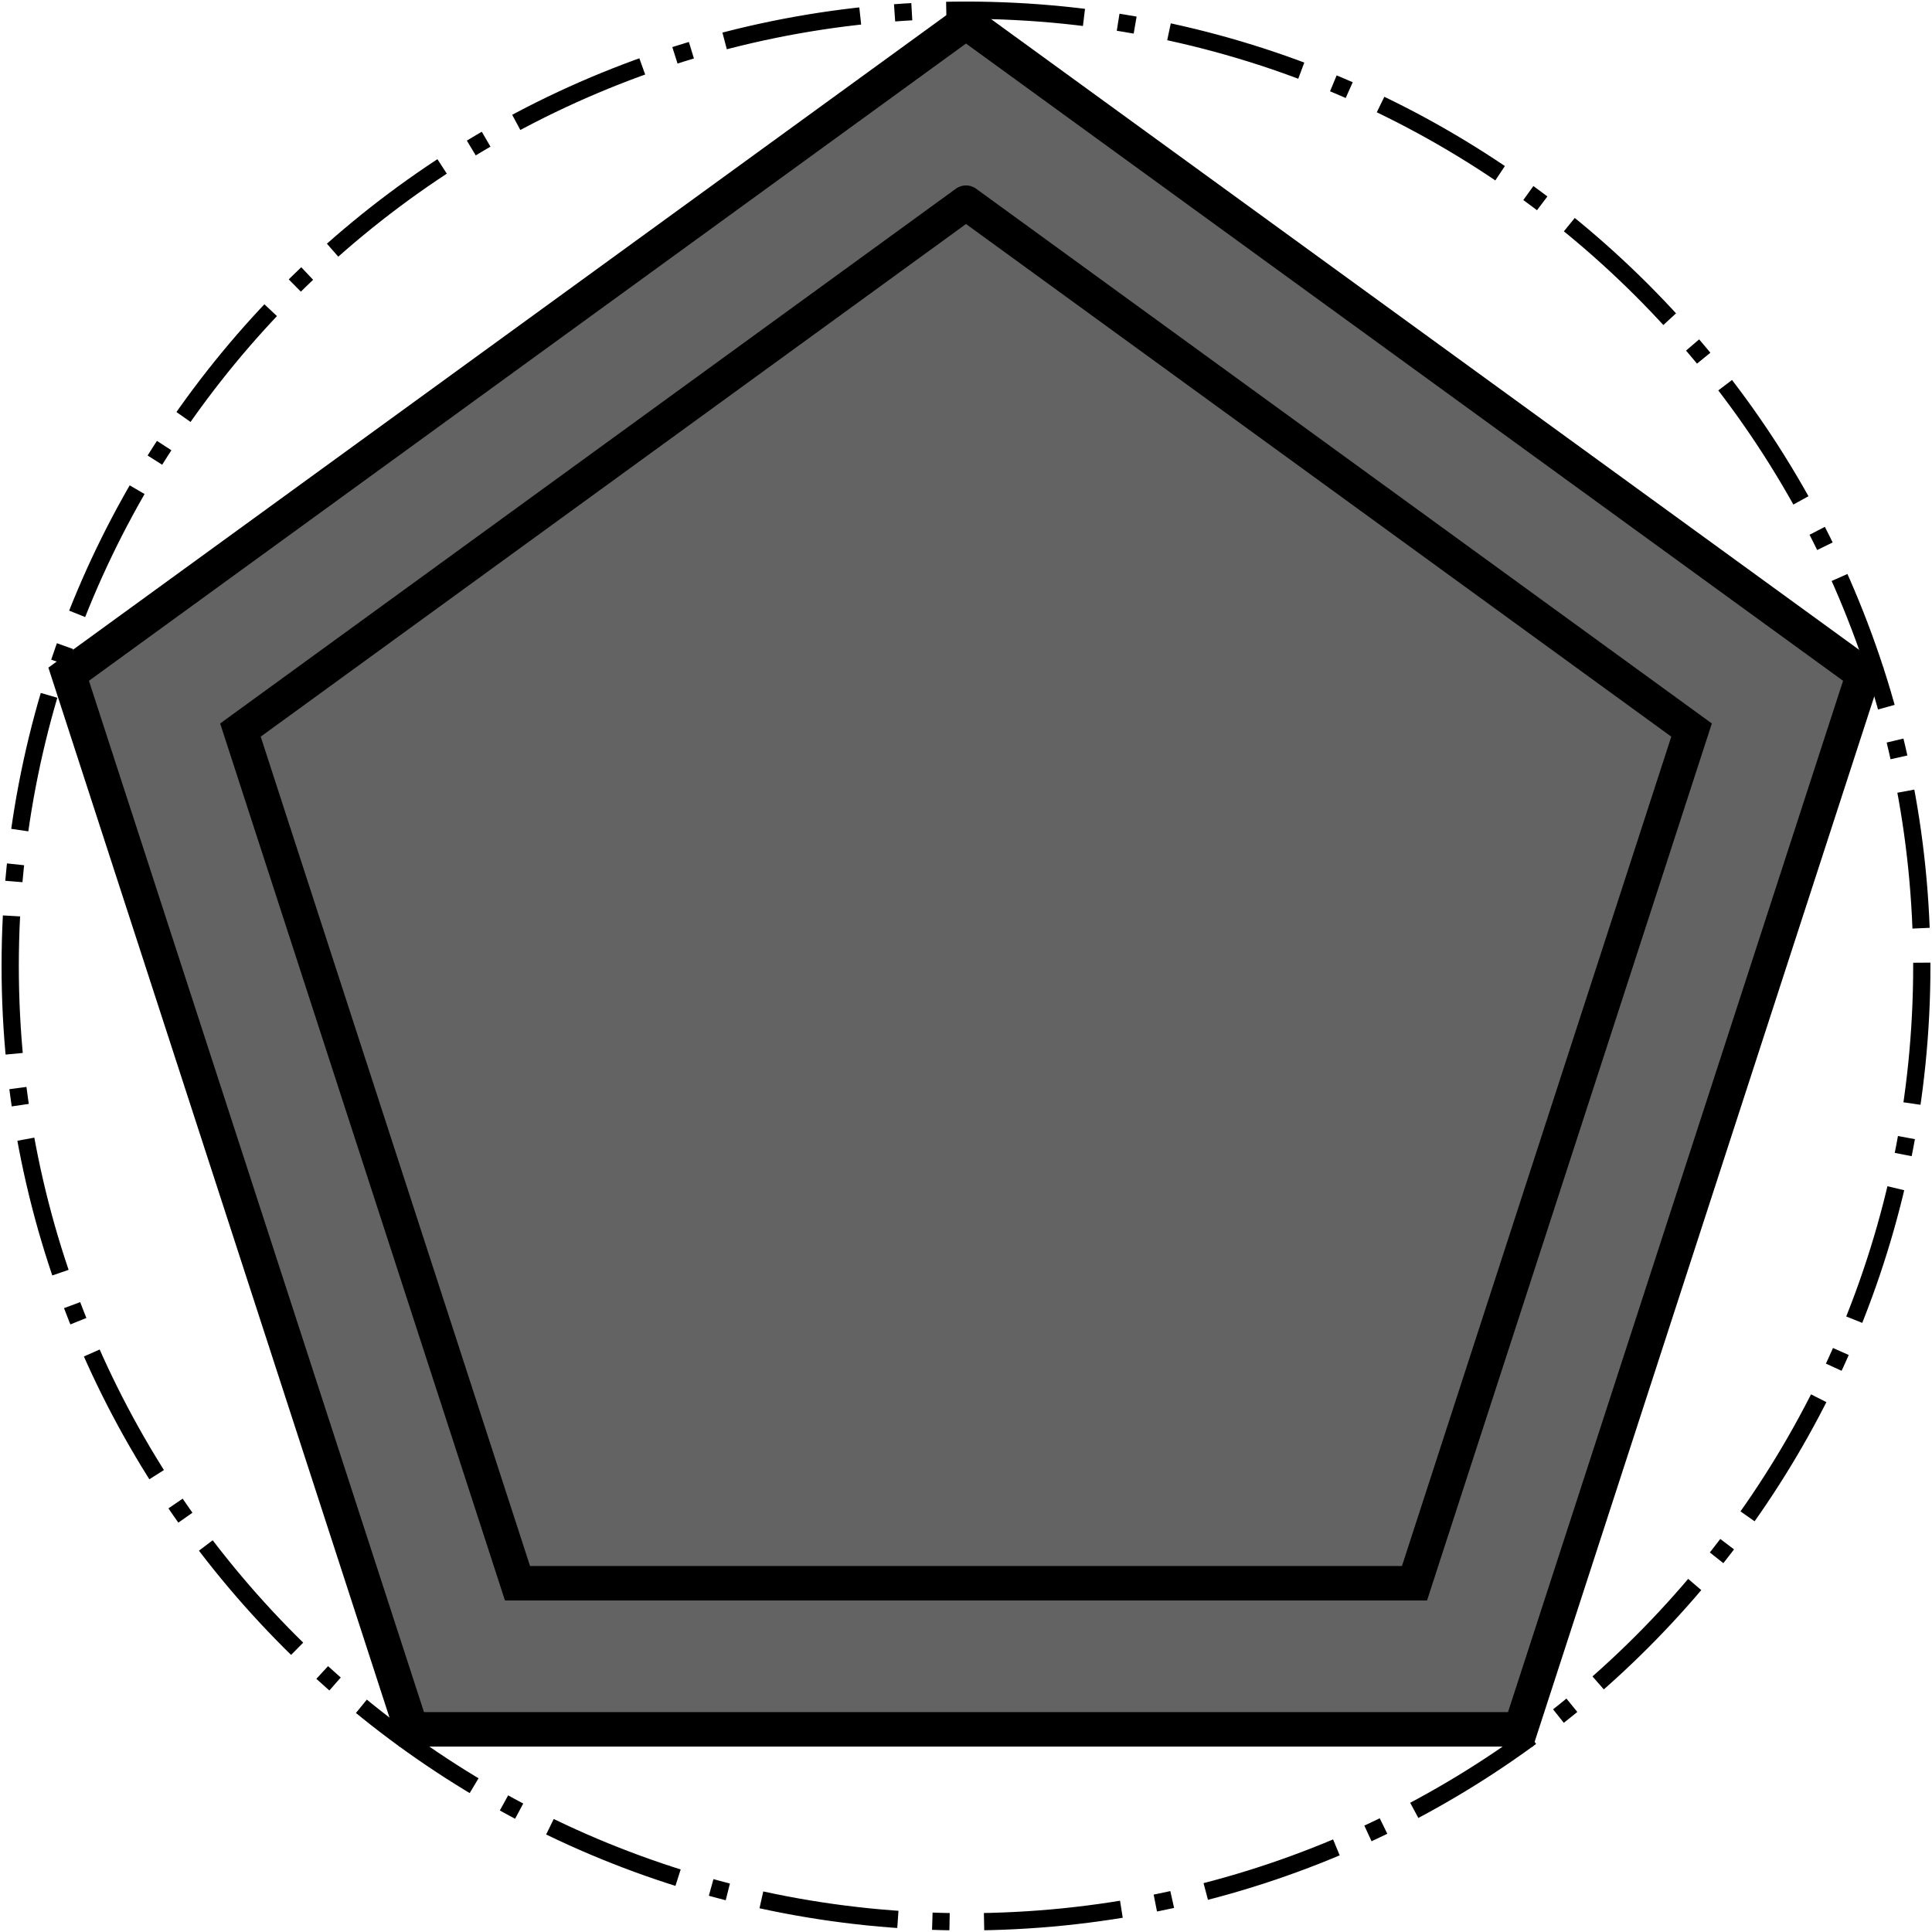
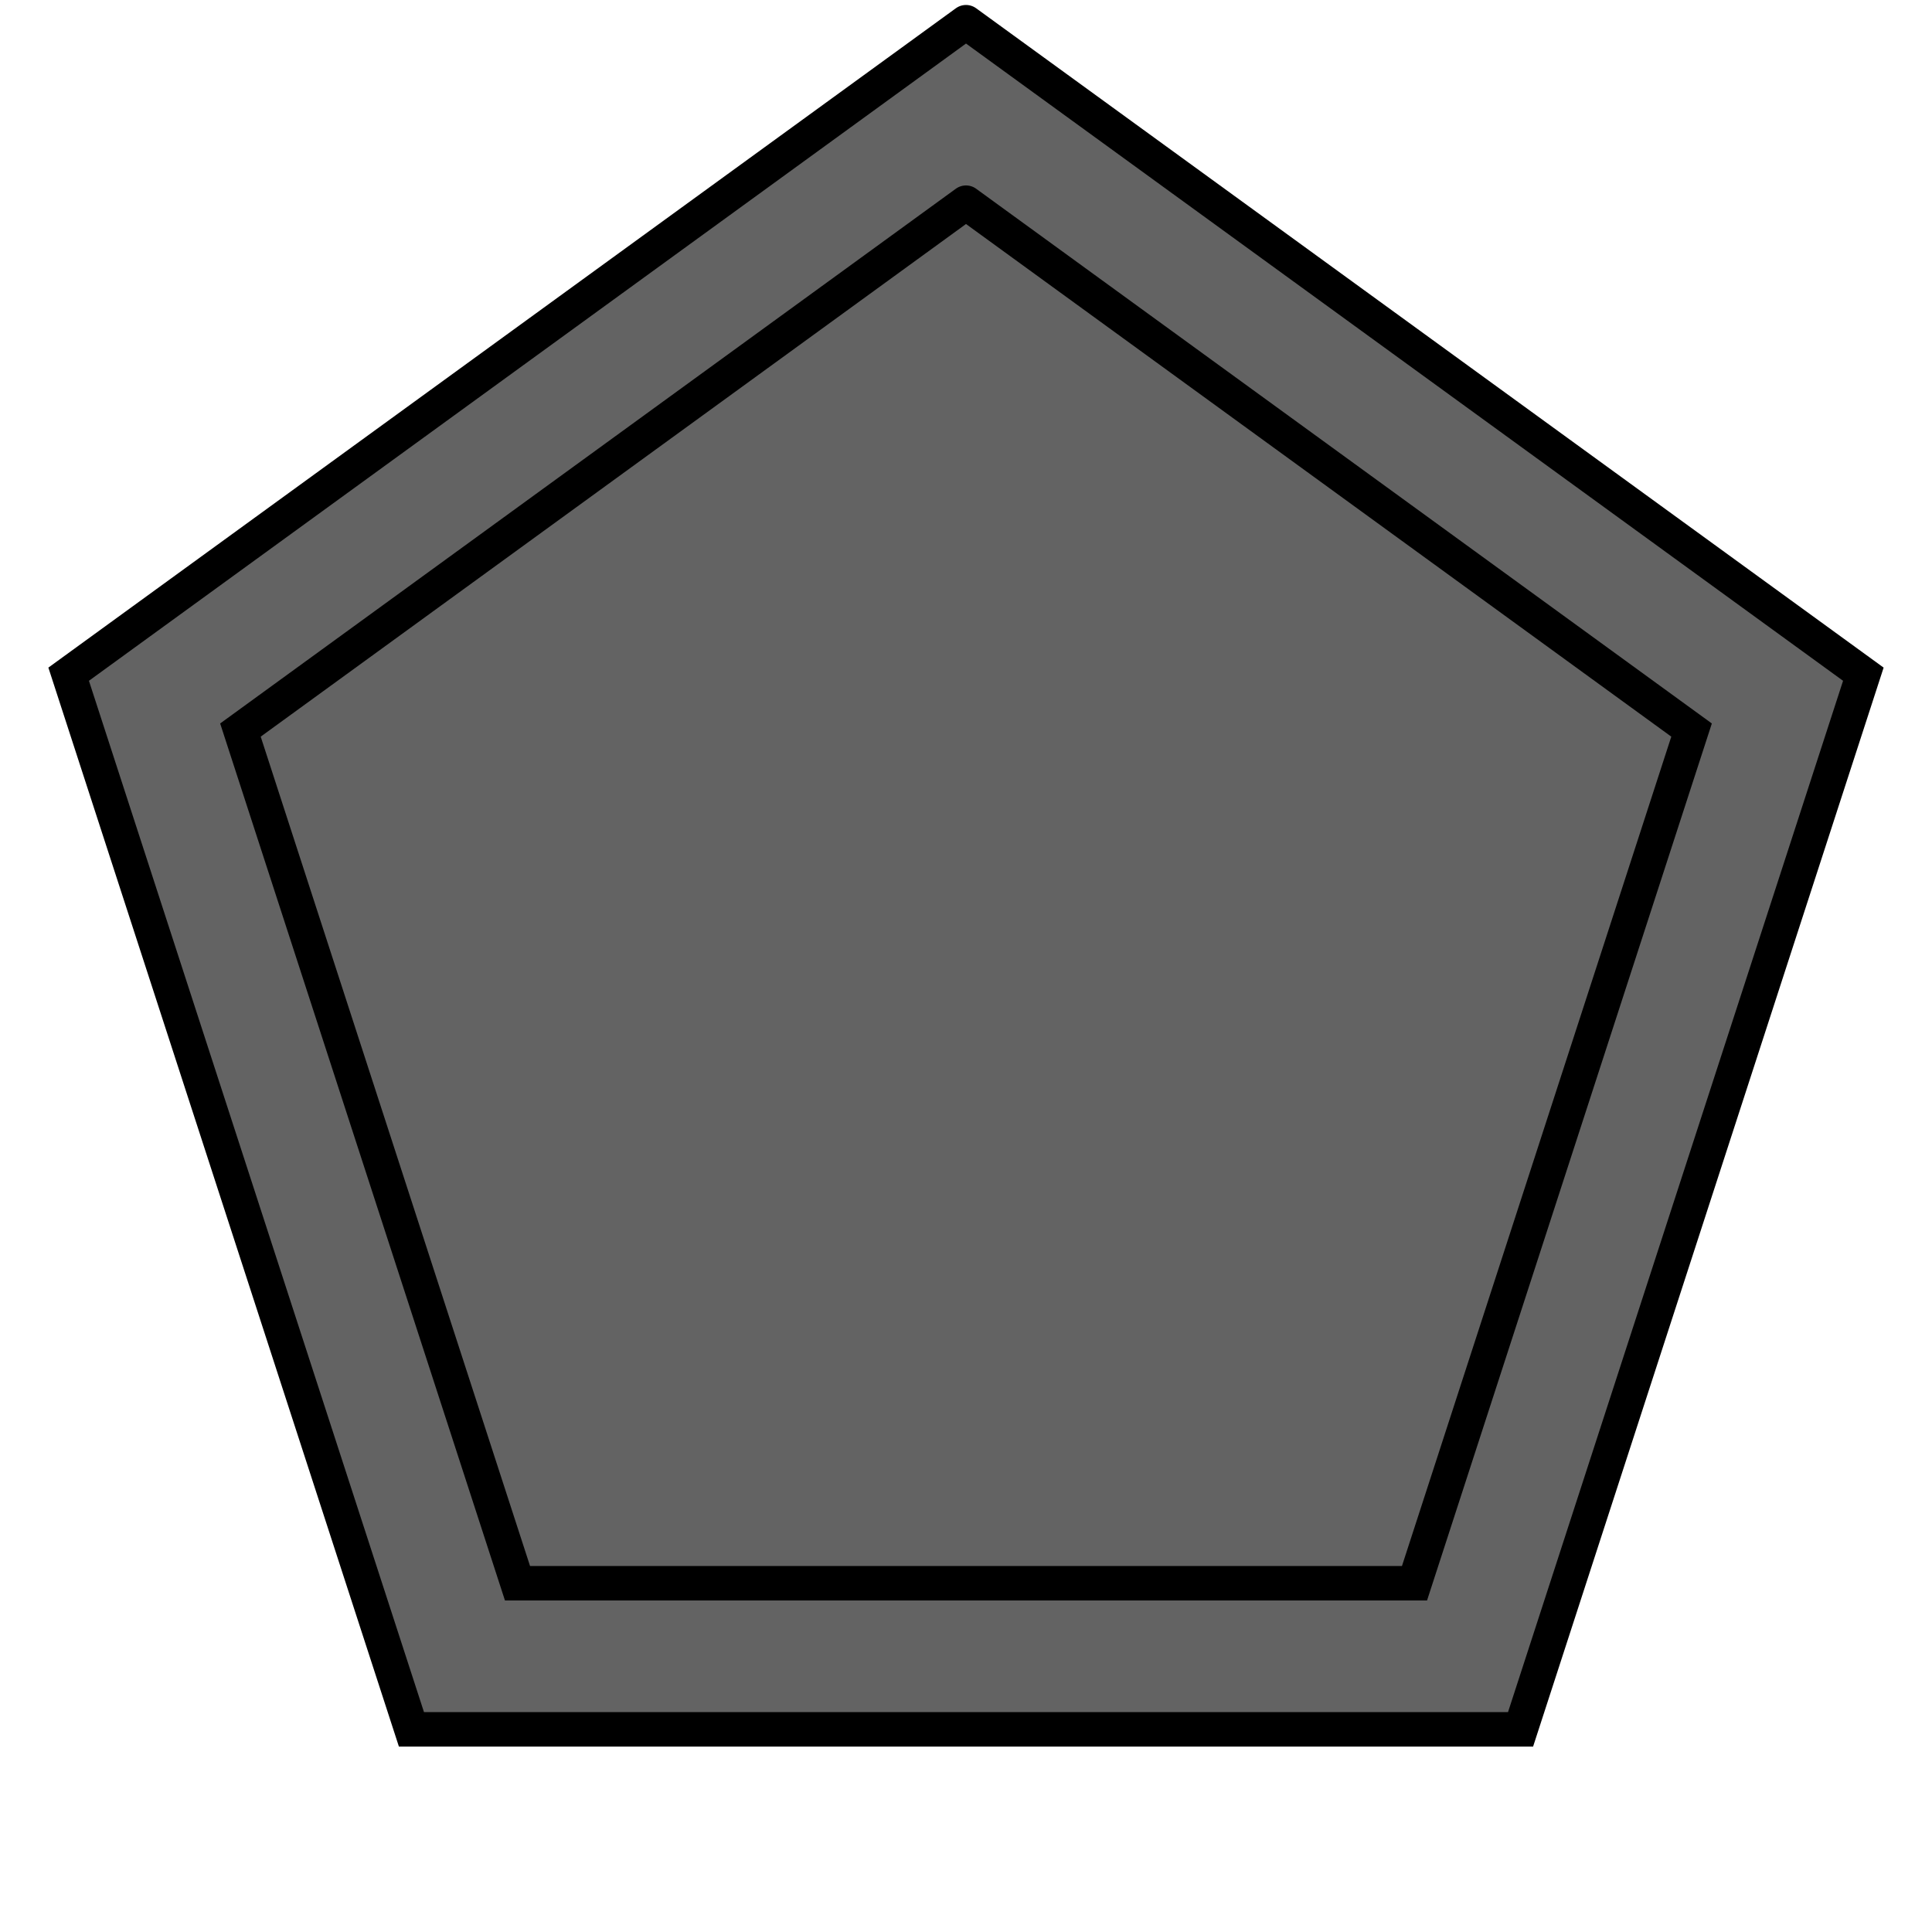
<svg xmlns="http://www.w3.org/2000/svg" width="560" height="560" viewBox="0 0 560 560" version="1.1" id="svg14">
  <defs id="defs18" />
-   <polyline points="400,326.15 400,326.15" style="fill:none;stroke:#000000;stroke-width:0.5" id="polyline6" transform="translate(-120,-46.14999)" />
-   <circle style="opacity:1;fill:none;fill-opacity:1;stroke:#000000;stroke-width:5;stroke-miterlimit:4;stroke-dasharray:40,10,5,10;stroke-dashoffset:0;stroke-opacity:1" id="path827" cx="280" cy="280" r="277.045" />
  <polyline points="400,52.59 139.9,241.57 239.26,547.41 560.74,547.41 660.1,241.57 400,52.59 400,52.59" style="fill:#636363;stroke:#000000;stroke-width:10;stroke-miterlimit:4;stroke-dasharray:none;stroke-opacity:1;stroke-linecap:round;stroke-linejoin:miter;fill-opacity:1" id="polyline8" transform="translate(-120,-46.14999)" />
  <polyline points="400,104.9 189.69,257.76 270,505.06 530,505.06 610.31,257.76 400,104.9 400,104.9" style="fill:#636363;stroke:#000000;stroke-width:10;stroke-miterlimit:4;stroke-dasharray:none;stroke-linejoin:miter;stroke-linecap:round;fill-opacity:1" id="polyline10" transform="translate(-120,-46.14999)" />
-   <polyline points="400,326.15 400,326.15" style="fill:none;stroke:#000000;stroke-width:0.5" id="polyline12" transform="translate(-120,-46.14999)" />
</svg>
